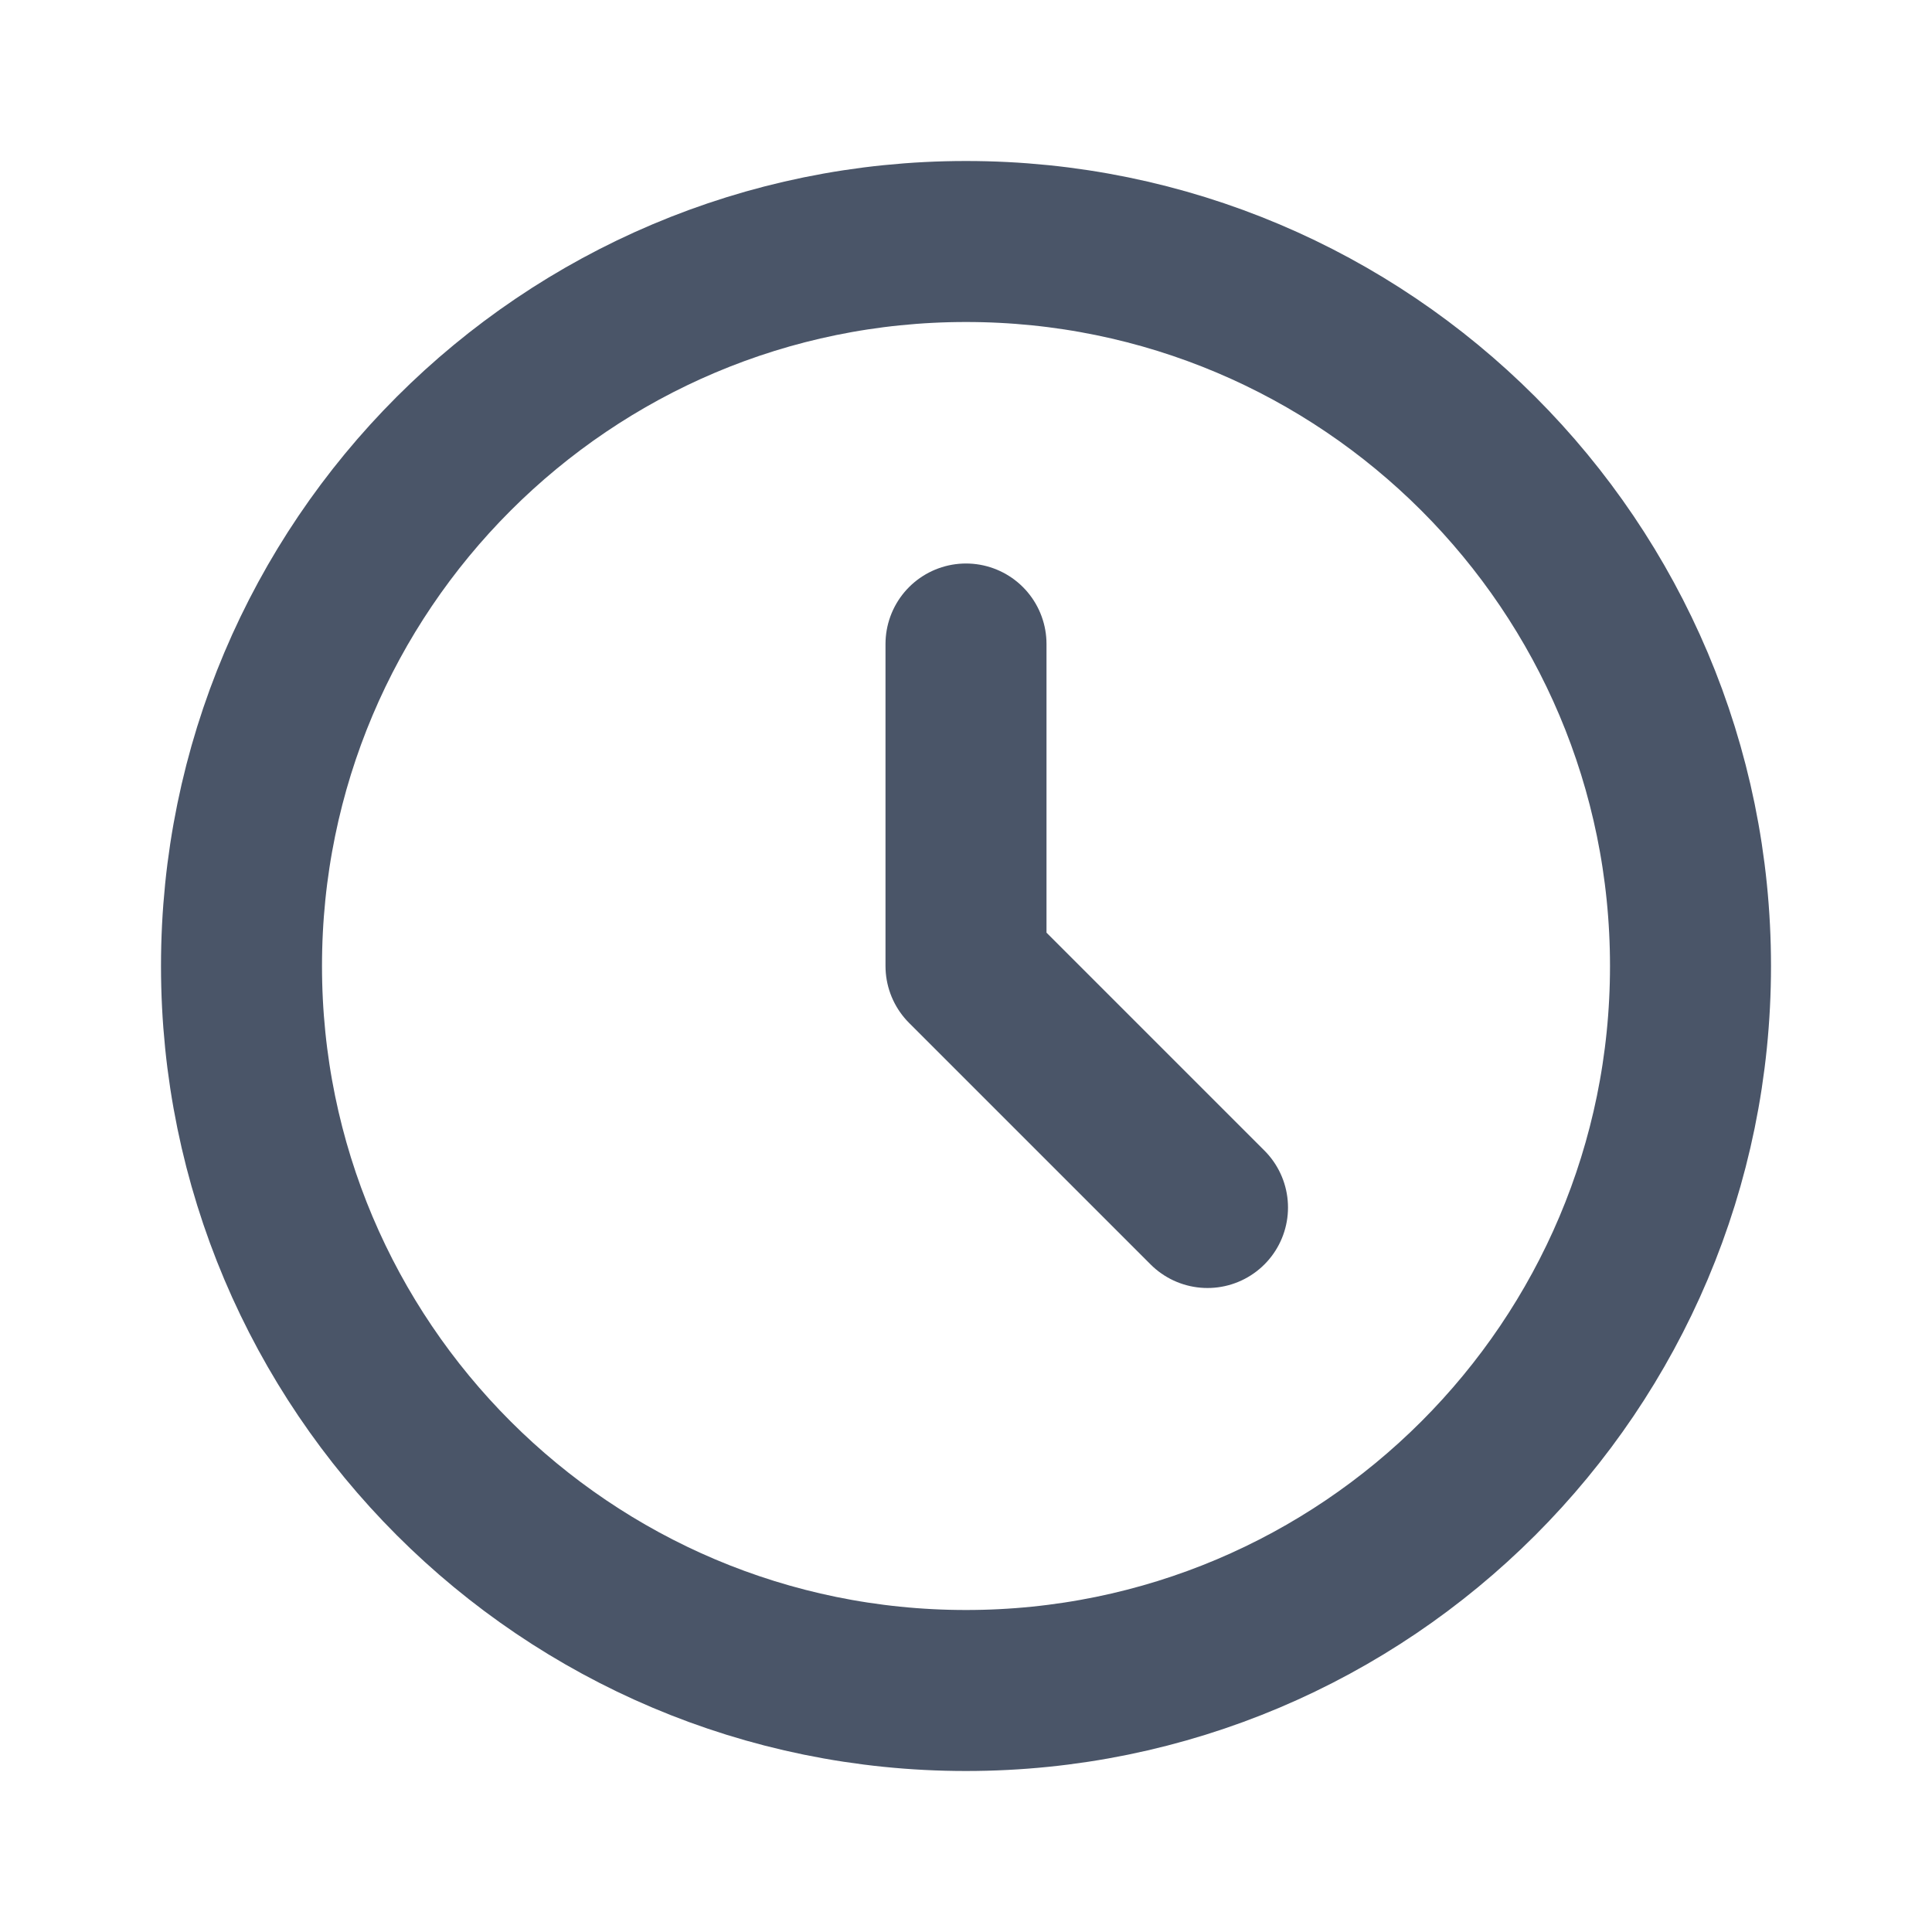
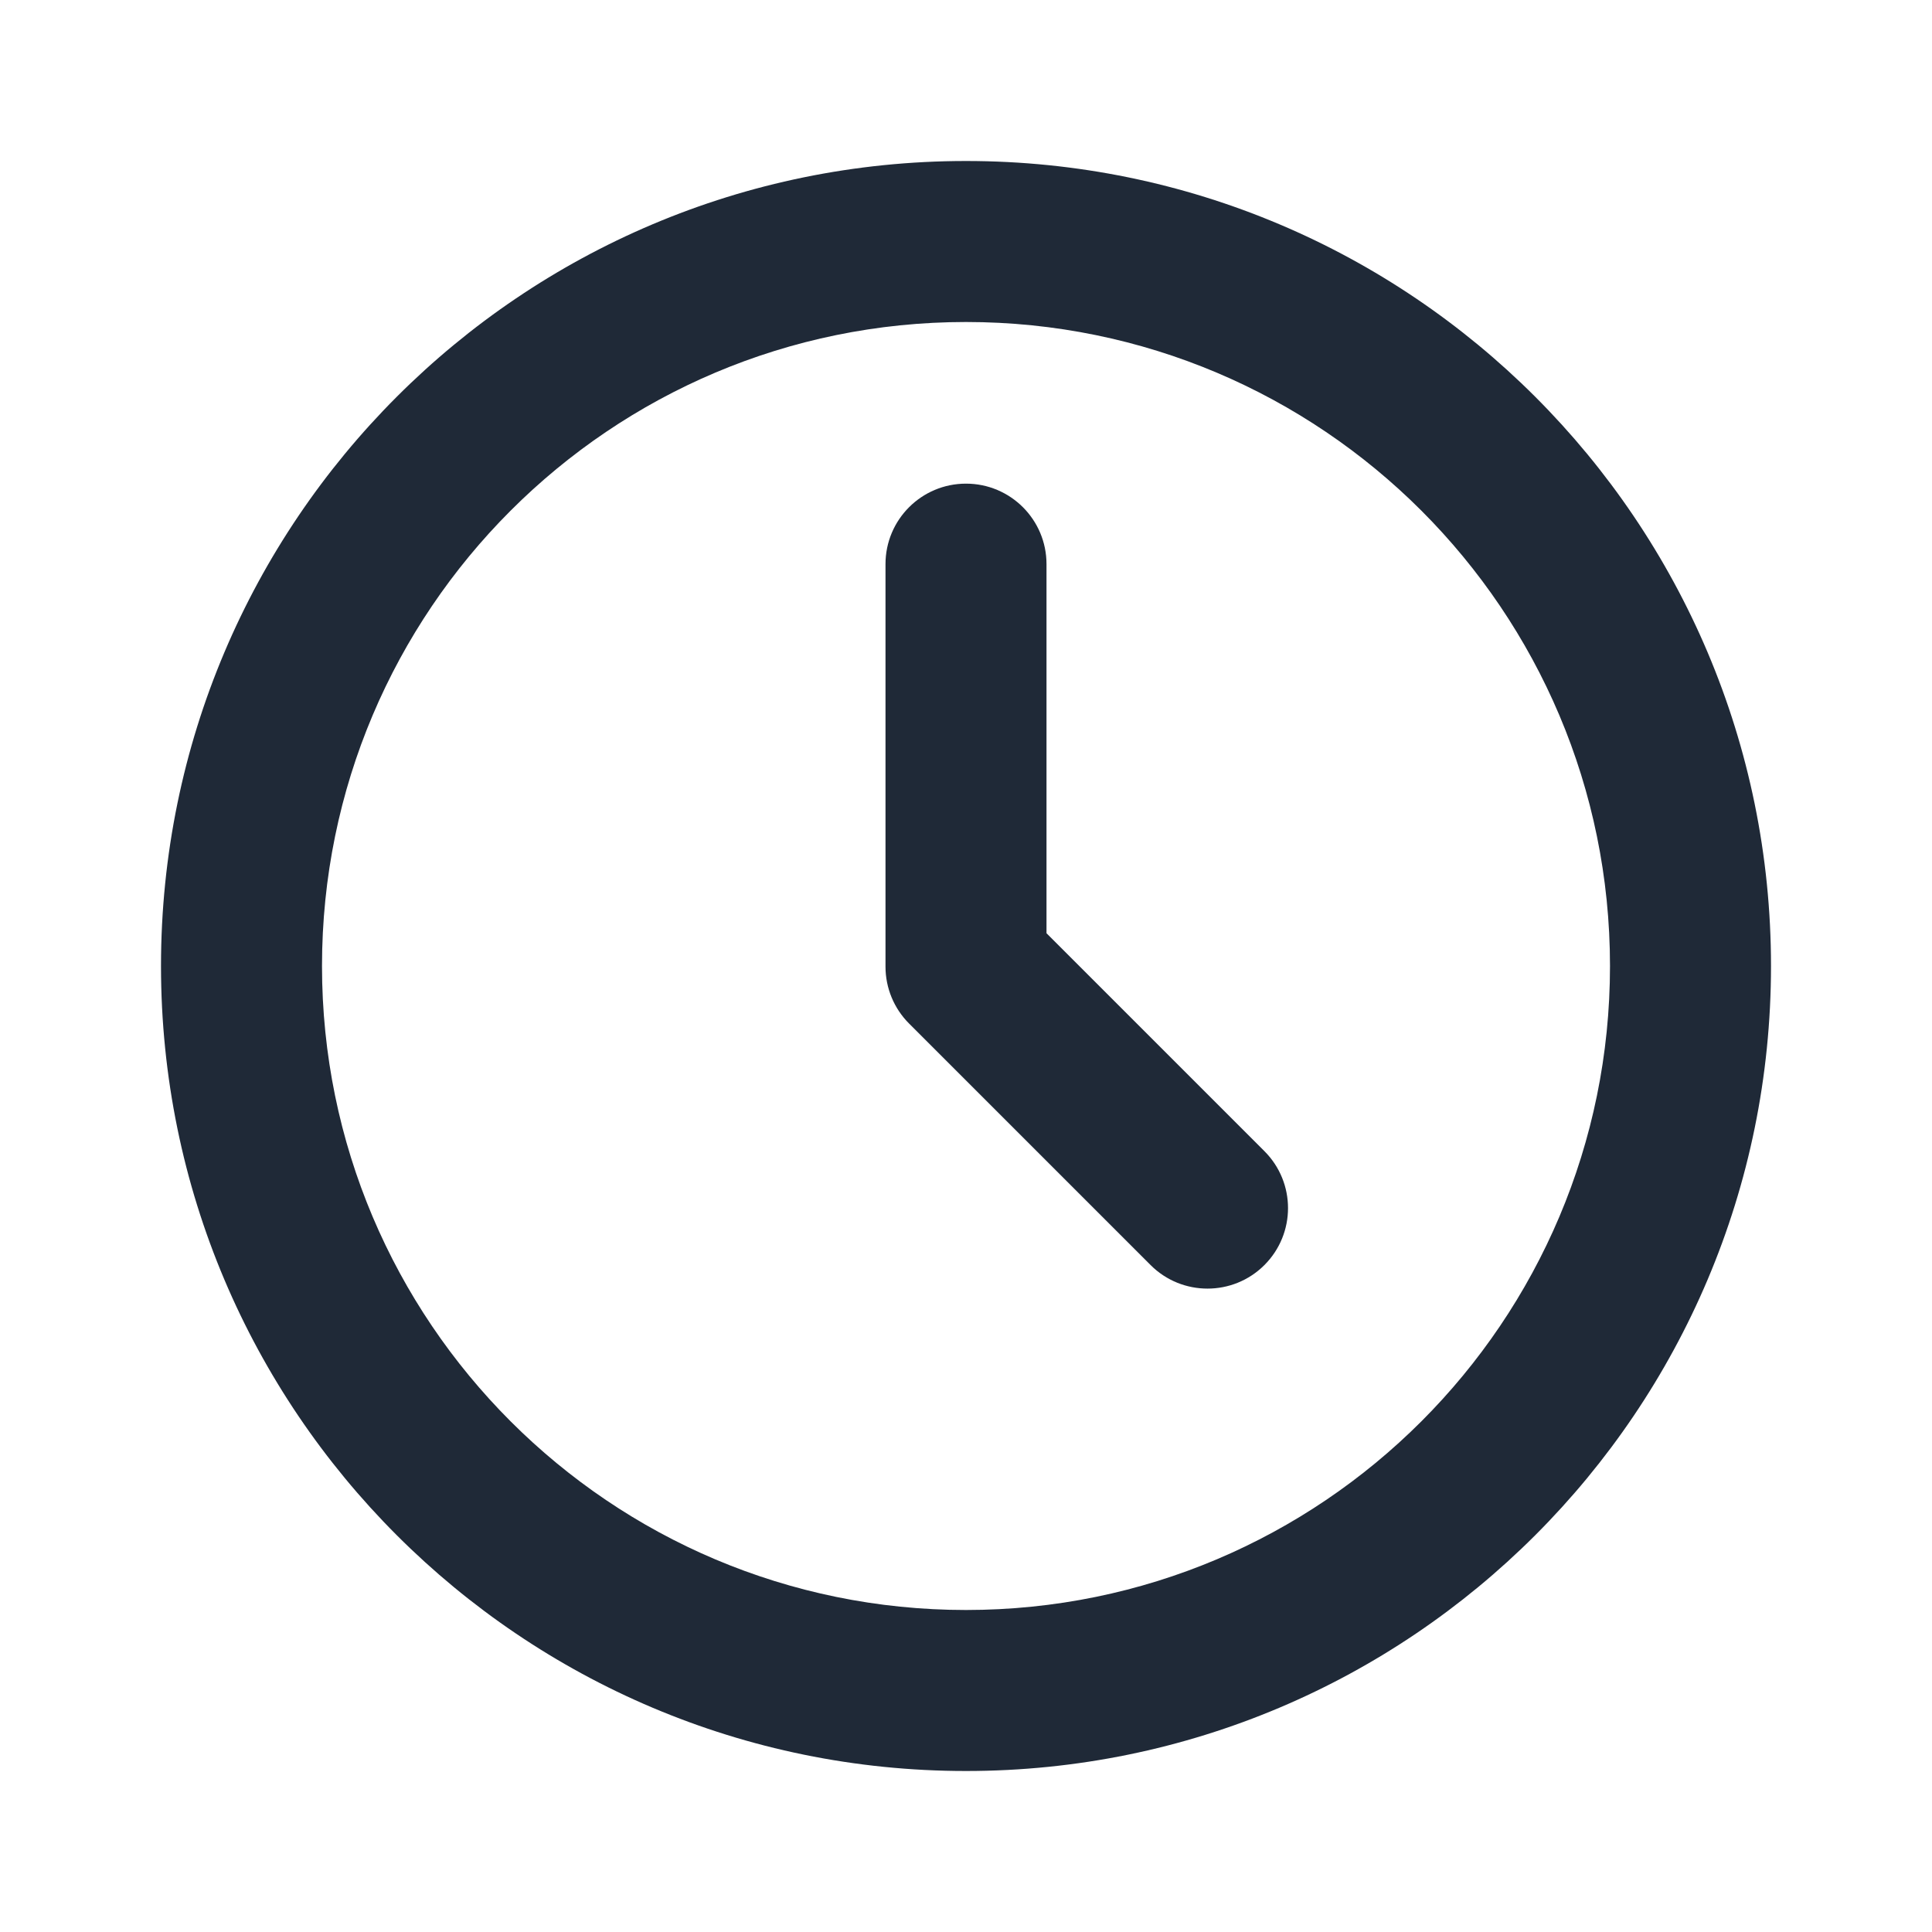
<svg xmlns="http://www.w3.org/2000/svg" width="24" height="24" viewBox="0 0 24 24" fill="none">
-   <path d="M12 8V12L15 15M21 12C21 16.971 16.971 21 12 21C7.029 21 3 16.971 3 12C3 7.029 7.029 3 12 3C16.971 3 21 7.029 21 12Z" stroke="#4A5568" stroke-width="2" stroke-linecap="round" stroke-linejoin="round" />
+   <path fill-rule="evenodd" clip-rule="evenodd" d="M12 4C7.582 4 4 7.582 4 12C4 16.418 7.582 20 12 20C16.418 20 20 16.418 20 12C20 7.582 16.418 4 12 4ZM2 12C2 6.477 6.477 2 12 2C17.523 2 22 6.477 22 12C22 17.523 17.523 22 12 22C6.477 22 2 17.523 2 12Z" fill="#1F2937" />
+   <path fill-rule="evenodd" clip-rule="evenodd" d="M12 6.008C12.552 6.008 13 6.455 13 7.008V11.593L15.707 14.3C16.098 14.691 16.098 15.324 15.707 15.715C15.317 16.105 14.683 16.105 14.293 15.715L11.293 12.715C11.105 12.527 11 12.273 11 12.008V7.008C11 6.455 11.448 6.008 12 6.008Z" fill="#1F2937" />
</svg>
